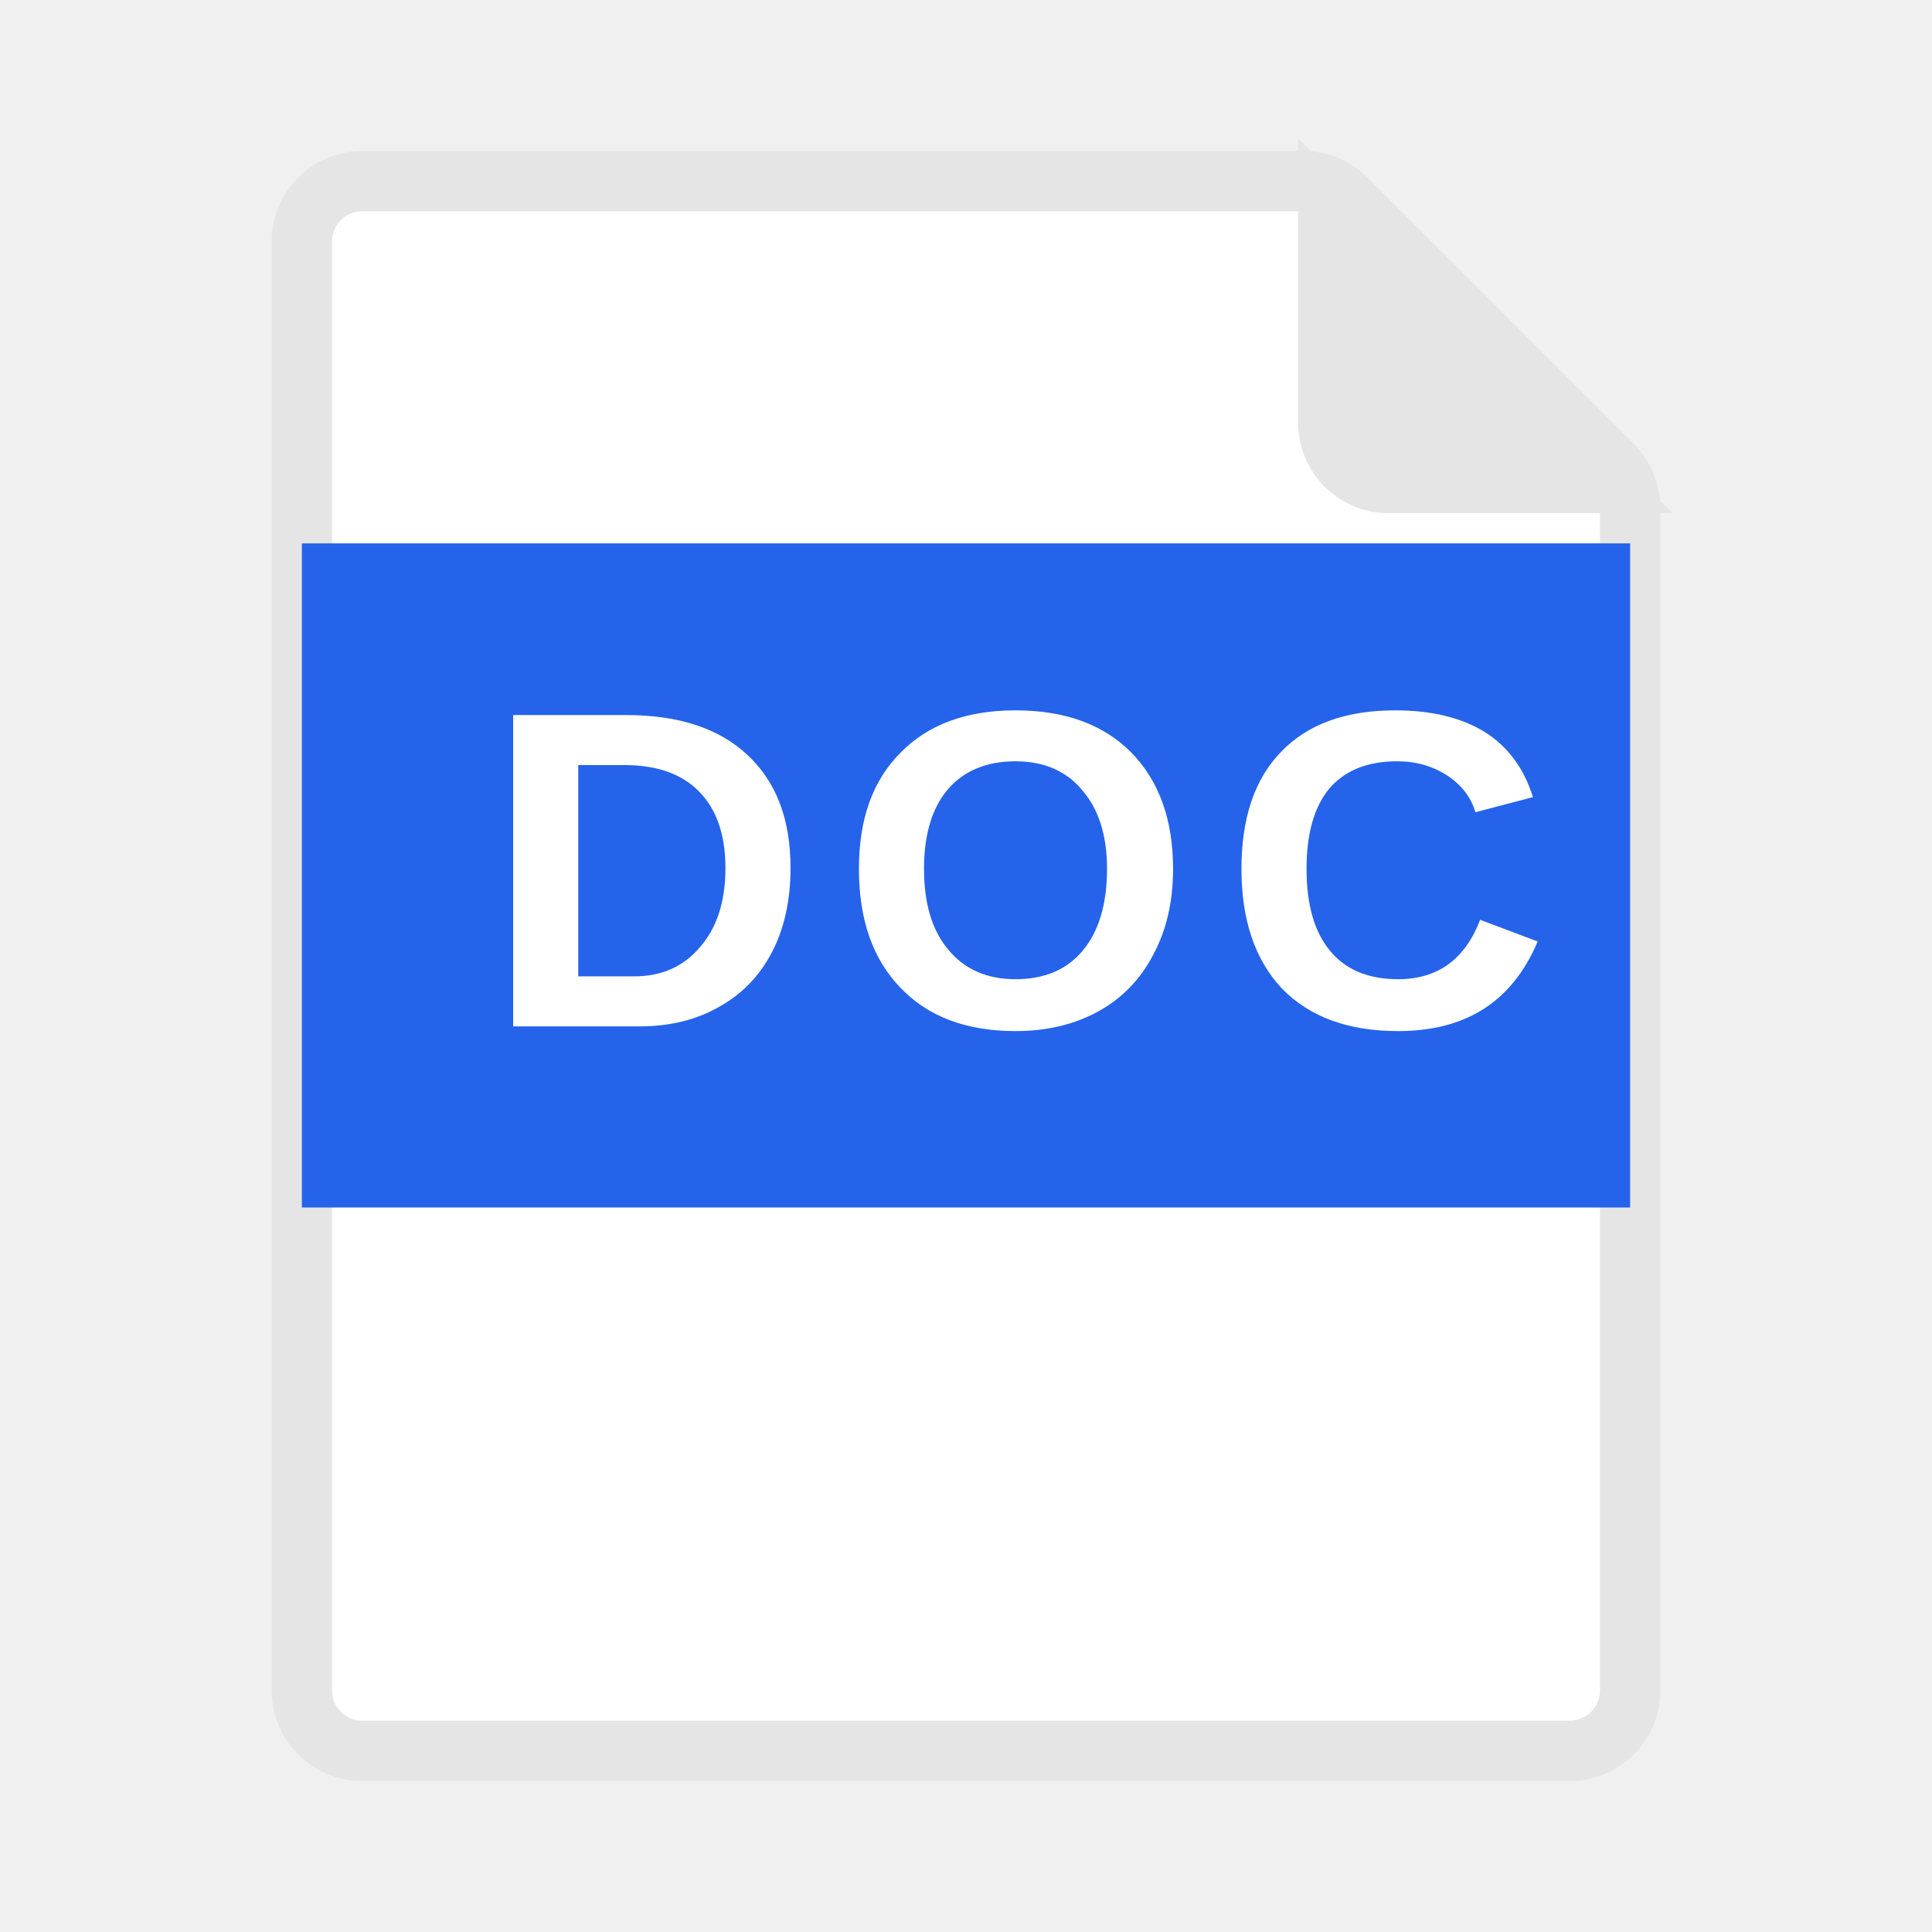
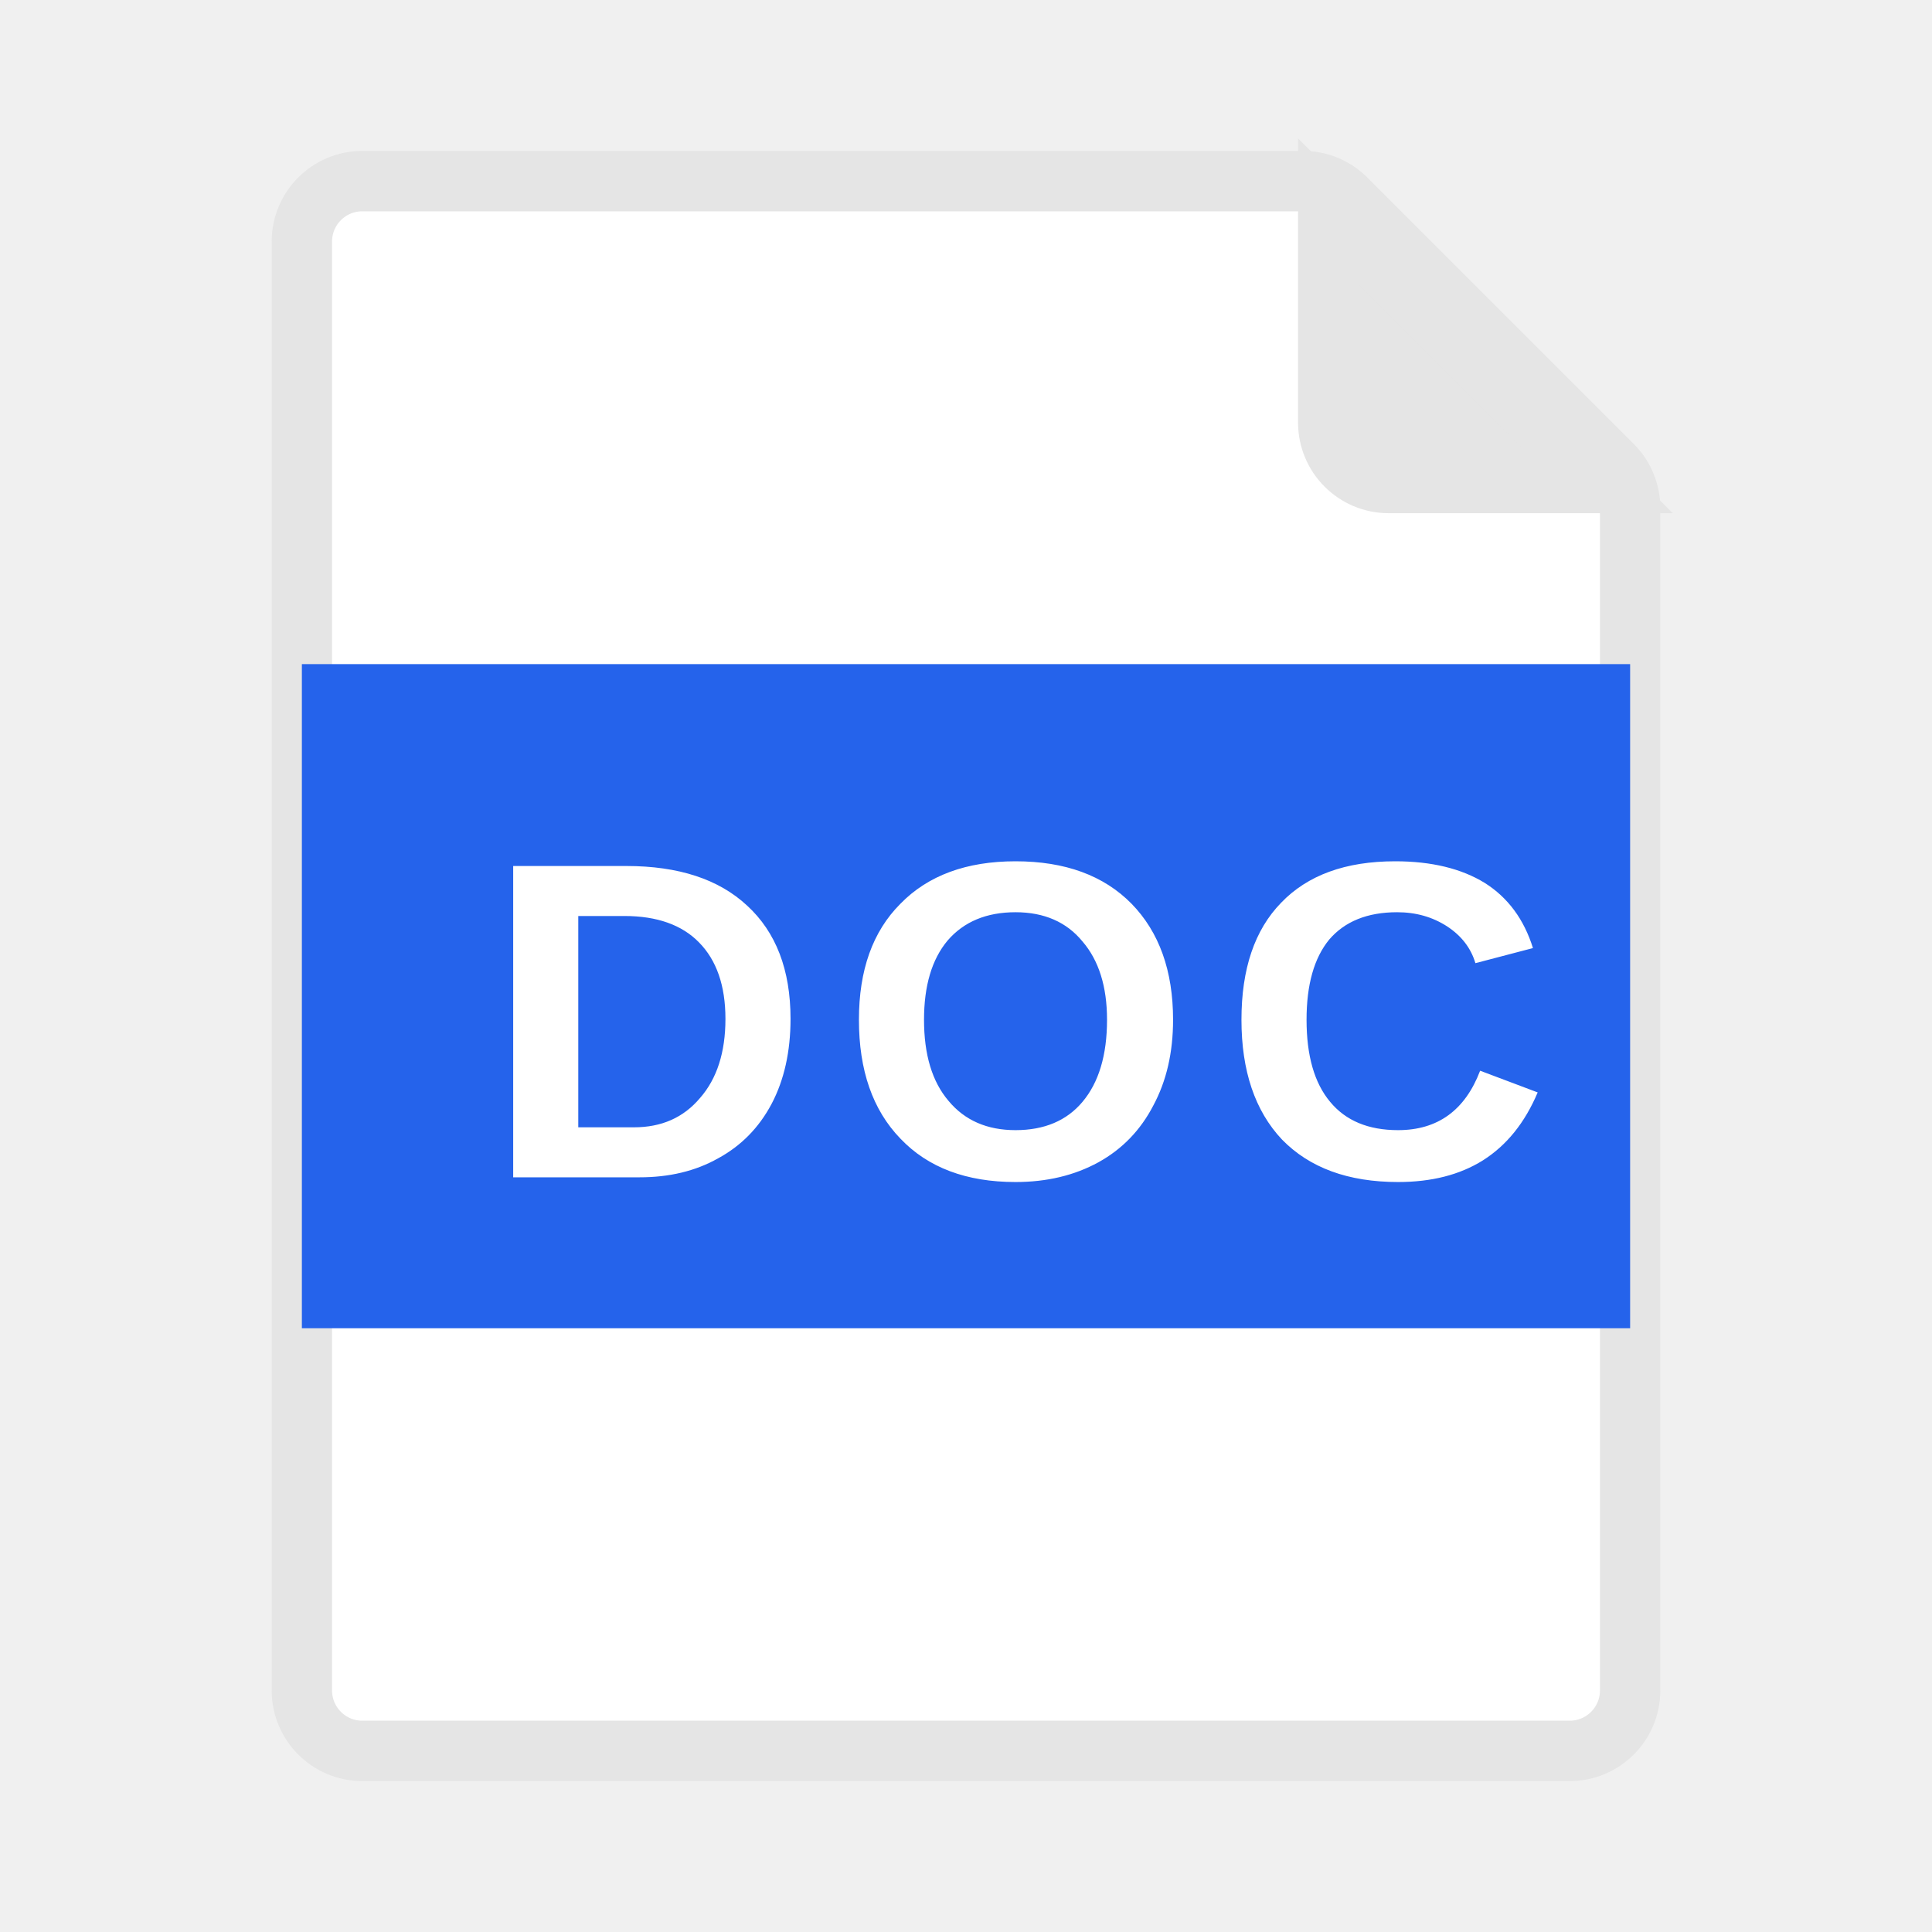
<svg xmlns="http://www.w3.org/2000/svg" width="32" height="32" viewBox="0 0 32 32" fill="none">
  <path d="M5 4C5 3.448 5.448 3 6 3H21.586C21.851 3 22.105 3.105 22.293 3.293L26.707 7.707C26.895 7.895 27 8.149 27 8.414V28C27 28.552 26.552 29 26 29H6C5.448 29 5 28.552 5 28V4Z" fill="white" stroke="#E5E5E5" />
  <path d="M22 3.5V7C22 7.552 22.448 8 23 8H26.5L22 3.5Z" fill="#E5E5E5" stroke="#E5E5E5" />
-   <rect x="5" y="9" width="22" height="11" fill="#2563EB" />
-   <text x="8" y="17" font-size="7.5" fill="white" font-family="Arial, sans-serif" font-weight="bold" letter-spacing="0.5" dy="0">DOC</text>
+   <rect x="5" y="11" width="22" height="11" fill="#2563EB" />
+   <text x="8" y="19.5" font-size="7.5" fill="white" font-family="Arial, sans-serif" font-weight="bold" letter-spacing="0.5" dy="0">DOC</text>
</svg>
